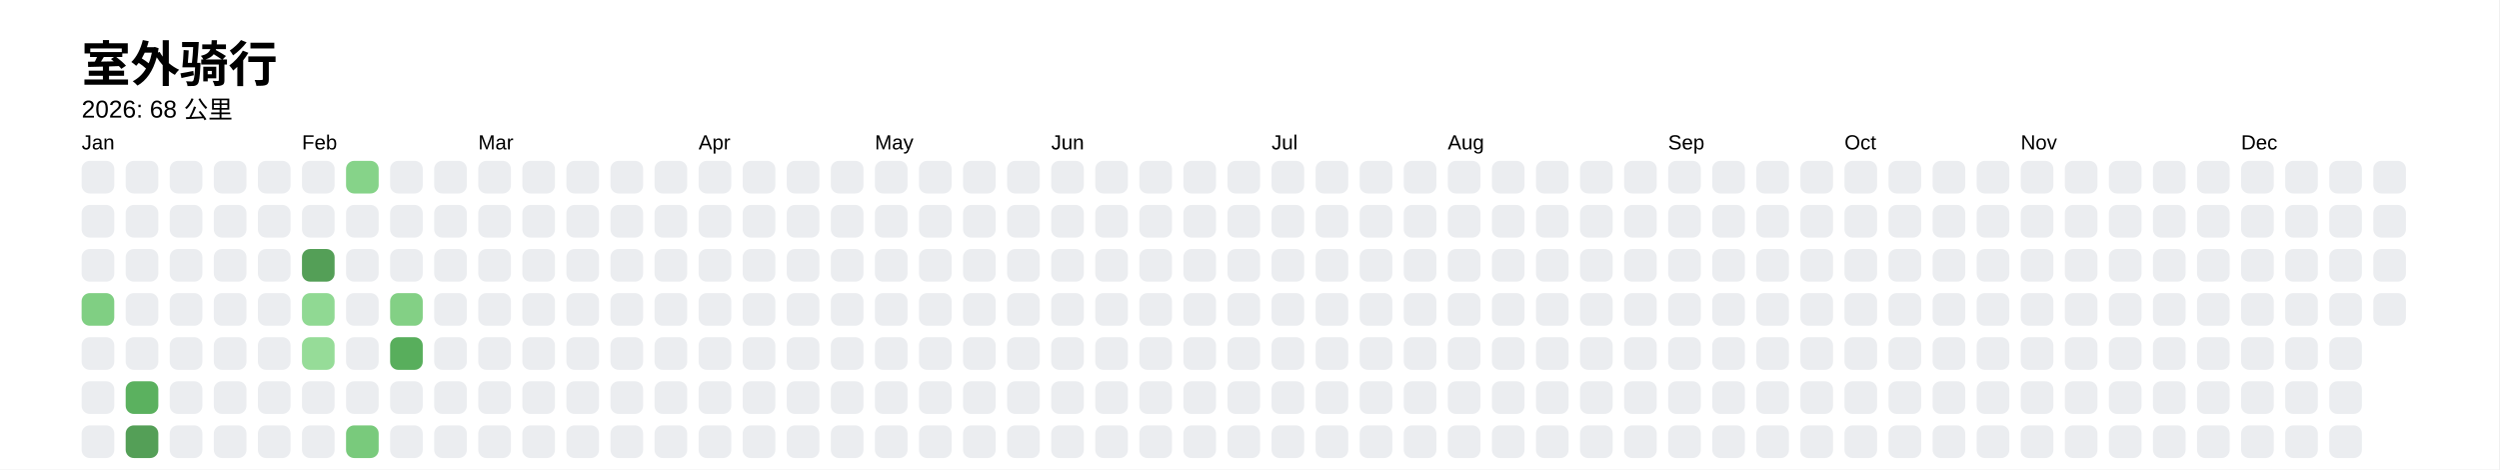
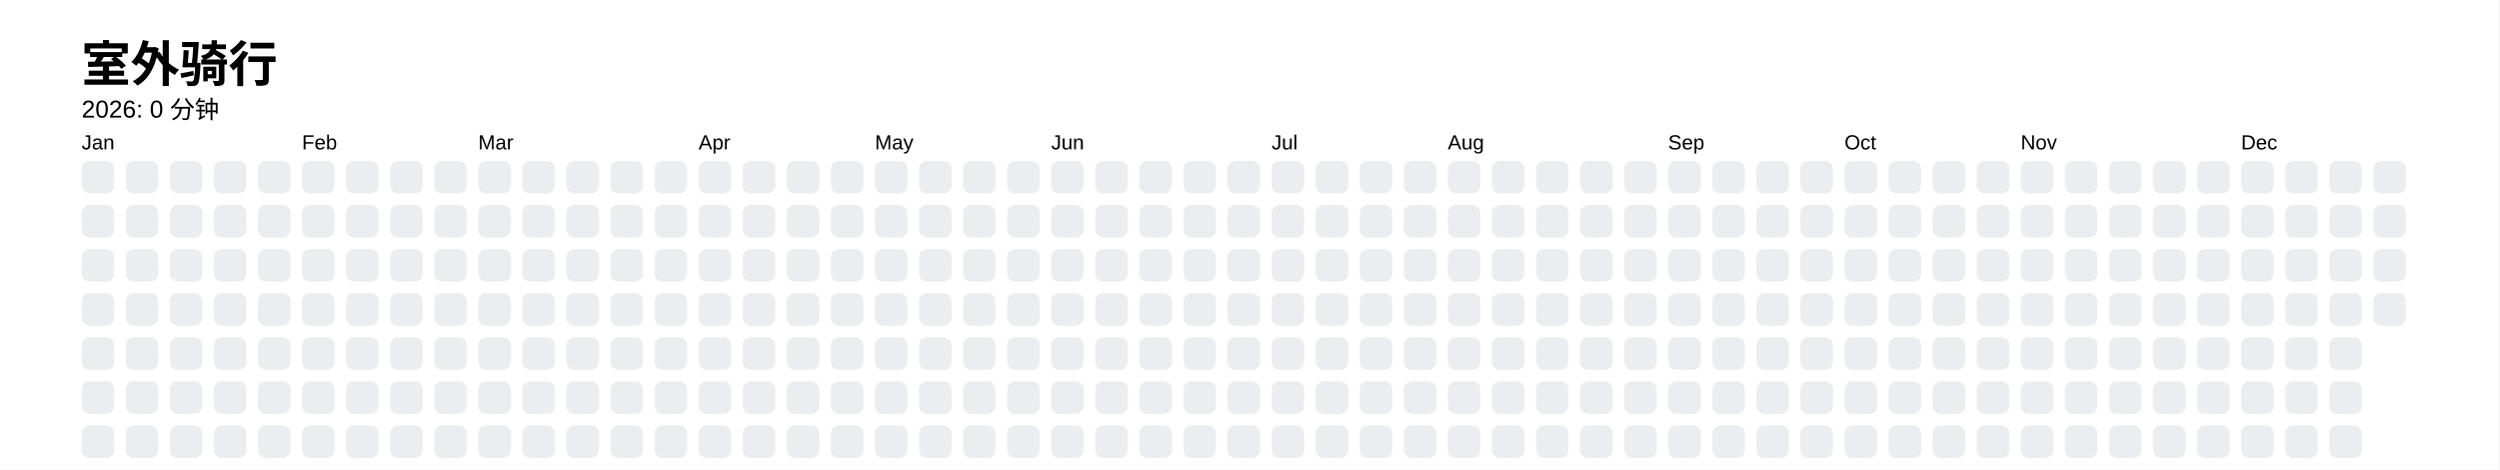
<svg xmlns="http://www.w3.org/2000/svg" baseProfile="full" height="57.5mm" version="1.1" viewBox="0,0,306.2,57.5" width="306.2mm">
  <defs />
  <rect fill="#FFFFFF" height="57.5" width="306.2" x="0" y="0" />
  <text fill="#000000" style="font-size:6px; font-family:Arial; font-weight:bold;" x="10" y="10">室外骑行</text>
-   <text fill="#000000" style="font-size:3px; font-family:Arial;" x="10" y="14.4">2026: 68 公里</text>
+   <text fill="#000000" style="font-size:3px; font-family:Arial;" x="10" y="14.4">2026: 0 分钟</text>
  <text fill="#000000" style="font-size:2.5px; font-family:Arial" x="10" y="18.3">Jan</text>
  <rect fill="#EBEDF0" height="4" rx="1" ry="1" width="4" x="10" y="19.7" />
  <rect fill="#EBEDF0" height="4" rx="1" ry="1" width="4" x="10" y="25.1" />
  <rect fill="#EBEDF0" height="4" rx="1" ry="1" width="4" x="10" y="30.5" />
-   <rect fill="#80cf83" height="4" rx="1" ry="1" width="4" x="10" y="35.9" />
+   <rect fill="#EBEDF0" height="4" rx="1" ry="1" width="4" x="10" y="35.9" />
  <rect fill="#EBEDF0" height="4" rx="1" ry="1" width="4" x="10" y="41.3" />
  <rect fill="#EBEDF0" height="4" rx="1" ry="1" width="4" x="10" y="46.7" />
  <rect fill="#EBEDF0" height="4" rx="1" ry="1" width="4" x="10" y="52.1" />
  <rect fill="#EBEDF0" height="4" rx="1" ry="1" width="4" x="15.4" y="19.7" />
  <rect fill="#EBEDF0" height="4" rx="1" ry="1" width="4" x="15.4" y="25.1" />
  <rect fill="#EBEDF0" height="4" rx="1" ry="1" width="4" x="15.4" y="30.5" />
  <rect fill="#EBEDF0" height="4" rx="1" ry="1" width="4" x="15.4" y="35.9" />
  <rect fill="#EBEDF0" height="4" rx="1" ry="1" width="4" x="15.4" y="41.3" />
-   <rect fill="#5bb15f" height="4" rx="1" ry="1" width="4" x="15.4" y="46.7" />
-   <rect fill="#549F57" height="4" rx="1" ry="1" width="4" x="15.4" y="52.1" />
+   <rect fill="#EBEDF0" height="4" rx="1" ry="1" width="4" x="15.4" y="46.7" />
+   <rect fill="#EBEDF0" height="4" rx="1" ry="1" width="4" x="15.4" y="52.1" />
  <rect fill="#EBEDF0" height="4" rx="1" ry="1" width="4" x="20.8" y="19.7" />
  <rect fill="#EBEDF0" height="4" rx="1" ry="1" width="4" x="20.8" y="25.1" />
  <rect fill="#EBEDF0" height="4" rx="1" ry="1" width="4" x="20.8" y="30.5" />
  <rect fill="#EBEDF0" height="4" rx="1" ry="1" width="4" x="20.8" y="35.9" />
  <rect fill="#EBEDF0" height="4" rx="1" ry="1" width="4" x="20.8" y="41.3" />
  <rect fill="#EBEDF0" height="4" rx="1" ry="1" width="4" x="20.8" y="46.7" />
  <rect fill="#EBEDF0" height="4" rx="1" ry="1" width="4" x="20.8" y="52.1" />
  <rect fill="#EBEDF0" height="4" rx="1" ry="1" width="4" x="26.2" y="19.7" />
  <rect fill="#EBEDF0" height="4" rx="1" ry="1" width="4" x="26.2" y="25.1" />
  <rect fill="#EBEDF0" height="4" rx="1" ry="1" width="4" x="26.2" y="30.5" />
  <rect fill="#EBEDF0" height="4" rx="1" ry="1" width="4" x="26.2" y="35.9" />
  <rect fill="#EBEDF0" height="4" rx="1" ry="1" width="4" x="26.2" y="41.3" />
  <rect fill="#EBEDF0" height="4" rx="1" ry="1" width="4" x="26.2" y="46.7" />
  <rect fill="#EBEDF0" height="4" rx="1" ry="1" width="4" x="26.2" y="52.1" />
  <rect fill="#EBEDF0" height="4" rx="1" ry="1" width="4" x="31.6" y="19.7" />
  <rect fill="#EBEDF0" height="4" rx="1" ry="1" width="4" x="31.6" y="25.1" />
  <rect fill="#EBEDF0" height="4" rx="1" ry="1" width="4" x="31.6" y="30.5" />
  <rect fill="#EBEDF0" height="4" rx="1" ry="1" width="4" x="31.6" y="35.9" />
  <rect fill="#EBEDF0" height="4" rx="1" ry="1" width="4" x="31.6" y="41.3" />
  <rect fill="#EBEDF0" height="4" rx="1" ry="1" width="4" x="31.6" y="46.7" />
  <rect fill="#EBEDF0" height="4" rx="1" ry="1" width="4" x="31.6" y="52.1" />
  <text fill="#000000" style="font-size:2.5px; font-family:Arial" x="37.0" y="18.3">Feb</text>
  <rect fill="#EBEDF0" height="4" rx="1" ry="1" width="4" x="37.0" y="19.7" />
  <rect fill="#EBEDF0" height="4" rx="1" ry="1" width="4" x="37.0" y="25.1" />
-   <rect fill="#549F57" height="4" rx="1" ry="1" width="4" x="37.0" y="30.5" />
-   <rect fill="#90d993" height="4" rx="1" ry="1" width="4" x="37.0" y="35.9" />
-   <rect fill="#96dc98" height="4" rx="1" ry="1" width="4" x="37.0" y="41.3" />
+   <rect fill="#EBEDF0" height="4" rx="1" ry="1" width="4" x="37.0" y="30.5" />
+   <rect fill="#EBEDF0" height="4" rx="1" ry="1" width="4" x="37.0" y="35.9" />
+   <rect fill="#EBEDF0" height="4" rx="1" ry="1" width="4" x="37.0" y="41.3" />
  <rect fill="#EBEDF0" height="4" rx="1" ry="1" width="4" x="37.0" y="46.7" />
  <rect fill="#EBEDF0" height="4" rx="1" ry="1" width="4" x="37.0" y="52.1" />
-   <rect fill="#86d389" height="4" rx="1" ry="1" width="4" x="42.4" y="19.7" />
+   <rect fill="#EBEDF0" height="4" rx="1" ry="1" width="4" x="42.4" y="19.7" />
  <rect fill="#EBEDF0" height="4" rx="1" ry="1" width="4" x="42.4" y="25.1" />
  <rect fill="#EBEDF0" height="4" rx="1" ry="1" width="4" x="42.4" y="30.5" />
  <rect fill="#EBEDF0" height="4" rx="1" ry="1" width="4" x="42.4" y="35.9" />
  <rect fill="#EBEDF0" height="4" rx="1" ry="1" width="4" x="42.4" y="41.3" />
  <rect fill="#EBEDF0" height="4" rx="1" ry="1" width="4" x="42.4" y="46.7" />
-   <rect fill="#79ca7c" height="4" rx="1" ry="1" width="4" x="42.4" y="52.1" />
+   <rect fill="#EBEDF0" height="4" rx="1" ry="1" width="4" x="42.4" y="52.1" />
  <rect fill="#EBEDF0" height="4" rx="1" ry="1" width="4" x="47.8" y="19.7" />
  <rect fill="#EBEDF0" height="4" rx="1" ry="1" width="4" x="47.8" y="25.1" />
  <rect fill="#EBEDF0" height="4" rx="1" ry="1" width="4" x="47.8" y="30.5" />
-   <rect fill="#83d085" height="4" rx="1" ry="1" width="4" x="47.8" y="35.9" />
-   <rect fill="#58ae5c" height="4" rx="1" ry="1" width="4" x="47.8" y="41.3" />
+   <rect fill="#EBEDF0" height="4" rx="1" ry="1" width="4" x="47.8" y="35.9" />
+   <rect fill="#EBEDF0" height="4" rx="1" ry="1" width="4" x="47.8" y="41.3" />
  <rect fill="#EBEDF0" height="4" rx="1" ry="1" width="4" x="47.8" y="46.7" />
  <rect fill="#EBEDF0" height="4" rx="1" ry="1" width="4" x="47.8" y="52.1" />
  <rect fill="#EBEDF0" height="4" rx="1" ry="1" width="4" x="53.2" y="19.7" />
  <rect fill="#EBEDF0" height="4" rx="1" ry="1" width="4" x="53.2" y="25.1" />
  <rect fill="#EBEDF0" height="4" rx="1" ry="1" width="4" x="53.2" y="30.5" />
  <rect fill="#EBEDF0" height="4" rx="1" ry="1" width="4" x="53.2" y="35.9" />
  <rect fill="#EBEDF0" height="4" rx="1" ry="1" width="4" x="53.2" y="41.3" />
  <rect fill="#EBEDF0" height="4" rx="1" ry="1" width="4" x="53.2" y="46.7" />
  <rect fill="#EBEDF0" height="4" rx="1" ry="1" width="4" x="53.2" y="52.1" />
  <text fill="#000000" style="font-size:2.5px; font-family:Arial" x="58.6" y="18.3">Mar</text>
  <rect fill="#EBEDF0" height="4" rx="1" ry="1" width="4" x="58.6" y="19.7" />
  <rect fill="#EBEDF0" height="4" rx="1" ry="1" width="4" x="58.6" y="25.1" />
  <rect fill="#EBEDF0" height="4" rx="1" ry="1" width="4" x="58.6" y="30.5" />
  <rect fill="#EBEDF0" height="4" rx="1" ry="1" width="4" x="58.6" y="35.9" />
  <rect fill="#EBEDF0" height="4" rx="1" ry="1" width="4" x="58.6" y="41.3" />
  <rect fill="#EBEDF0" height="4" rx="1" ry="1" width="4" x="58.6" y="46.7" />
  <rect fill="#EBEDF0" height="4" rx="1" ry="1" width="4" x="58.6" y="52.1" />
  <rect fill="#EBEDF0" height="4" rx="1" ry="1" width="4" x="64" y="19.7" />
  <rect fill="#EBEDF0" height="4" rx="1" ry="1" width="4" x="64" y="25.1" />
  <rect fill="#EBEDF0" height="4" rx="1" ry="1" width="4" x="64" y="30.5" />
  <rect fill="#EBEDF0" height="4" rx="1" ry="1" width="4" x="64" y="35.9" />
  <rect fill="#EBEDF0" height="4" rx="1" ry="1" width="4" x="64" y="41.3" />
  <rect fill="#EBEDF0" height="4" rx="1" ry="1" width="4" x="64" y="46.7" />
  <rect fill="#EBEDF0" height="4" rx="1" ry="1" width="4" x="64" y="52.1" />
  <rect fill="#EBEDF0" height="4" rx="1" ry="1" width="4" x="69.4" y="19.7" />
  <rect fill="#EBEDF0" height="4" rx="1" ry="1" width="4" x="69.4" y="25.1" />
  <rect fill="#EBEDF0" height="4" rx="1" ry="1" width="4" x="69.4" y="30.5" />
  <rect fill="#EBEDF0" height="4" rx="1" ry="1" width="4" x="69.4" y="35.9" />
  <rect fill="#EBEDF0" height="4" rx="1" ry="1" width="4" x="69.4" y="41.3" />
  <rect fill="#EBEDF0" height="4" rx="1" ry="1" width="4" x="69.4" y="46.7" />
  <rect fill="#EBEDF0" height="4" rx="1" ry="1" width="4" x="69.4" y="52.1" />
  <rect fill="#EBEDF0" height="4" rx="1" ry="1" width="4" x="74.8" y="19.7" />
  <rect fill="#EBEDF0" height="4" rx="1" ry="1" width="4" x="74.8" y="25.1" />
  <rect fill="#EBEDF0" height="4" rx="1" ry="1" width="4" x="74.8" y="30.5" />
  <rect fill="#EBEDF0" height="4" rx="1" ry="1" width="4" x="74.8" y="35.9" />
  <rect fill="#EBEDF0" height="4" rx="1" ry="1" width="4" x="74.8" y="41.3" />
  <rect fill="#EBEDF0" height="4" rx="1" ry="1" width="4" x="74.8" y="46.7" />
  <rect fill="#EBEDF0" height="4" rx="1" ry="1" width="4" x="74.8" y="52.1" />
  <rect fill="#EBEDF0" height="4" rx="1" ry="1" width="4" x="80.2" y="19.7" />
  <rect fill="#EBEDF0" height="4" rx="1" ry="1" width="4" x="80.2" y="25.1" />
  <rect fill="#EBEDF0" height="4" rx="1" ry="1" width="4" x="80.2" y="30.5" />
  <rect fill="#EBEDF0" height="4" rx="1" ry="1" width="4" x="80.2" y="35.9" />
  <rect fill="#EBEDF0" height="4" rx="1" ry="1" width="4" x="80.2" y="41.3" />
  <rect fill="#EBEDF0" height="4" rx="1" ry="1" width="4" x="80.2" y="46.7" />
  <rect fill="#EBEDF0" height="4" rx="1" ry="1" width="4" x="80.2" y="52.1" />
  <text fill="#000000" style="font-size:2.5px; font-family:Arial" x="85.6" y="18.3">Apr</text>
  <rect fill="#EBEDF0" height="4" rx="1" ry="1" width="4" x="85.6" y="19.7" />
  <rect fill="#EBEDF0" height="4" rx="1" ry="1" width="4" x="85.6" y="25.1" />
  <rect fill="#EBEDF0" height="4" rx="1" ry="1" width="4" x="85.6" y="30.5" />
  <rect fill="#EBEDF0" height="4" rx="1" ry="1" width="4" x="85.6" y="35.9" />
  <rect fill="#EBEDF0" height="4" rx="1" ry="1" width="4" x="85.6" y="41.3" />
  <rect fill="#EBEDF0" height="4" rx="1" ry="1" width="4" x="85.6" y="46.7" />
  <rect fill="#EBEDF0" height="4" rx="1" ry="1" width="4" x="85.6" y="52.1" />
  <rect fill="#EBEDF0" height="4" rx="1" ry="1" width="4" x="91" y="19.7" />
  <rect fill="#EBEDF0" height="4" rx="1" ry="1" width="4" x="91" y="25.1" />
  <rect fill="#EBEDF0" height="4" rx="1" ry="1" width="4" x="91" y="30.5" />
  <rect fill="#EBEDF0" height="4" rx="1" ry="1" width="4" x="91" y="35.9" />
  <rect fill="#EBEDF0" height="4" rx="1" ry="1" width="4" x="91" y="41.3" />
  <rect fill="#EBEDF0" height="4" rx="1" ry="1" width="4" x="91" y="46.7" />
  <rect fill="#EBEDF0" height="4" rx="1" ry="1" width="4" x="91" y="52.1" />
  <rect fill="#EBEDF0" height="4" rx="1" ry="1" width="4" x="96.4" y="19.7" />
  <rect fill="#EBEDF0" height="4" rx="1" ry="1" width="4" x="96.4" y="25.1" />
  <rect fill="#EBEDF0" height="4" rx="1" ry="1" width="4" x="96.4" y="30.5" />
  <rect fill="#EBEDF0" height="4" rx="1" ry="1" width="4" x="96.4" y="35.9" />
  <rect fill="#EBEDF0" height="4" rx="1" ry="1" width="4" x="96.4" y="41.3" />
  <rect fill="#EBEDF0" height="4" rx="1" ry="1" width="4" x="96.4" y="46.7" />
  <rect fill="#EBEDF0" height="4" rx="1" ry="1" width="4" x="96.4" y="52.1" />
  <rect fill="#EBEDF0" height="4" rx="1" ry="1" width="4" x="101.8" y="19.7" />
  <rect fill="#EBEDF0" height="4" rx="1" ry="1" width="4" x="101.8" y="25.1" />
  <rect fill="#EBEDF0" height="4" rx="1" ry="1" width="4" x="101.8" y="30.5" />
  <rect fill="#EBEDF0" height="4" rx="1" ry="1" width="4" x="101.8" y="35.9" />
  <rect fill="#EBEDF0" height="4" rx="1" ry="1" width="4" x="101.8" y="41.3" />
  <rect fill="#EBEDF0" height="4" rx="1" ry="1" width="4" x="101.8" y="46.7" />
  <rect fill="#EBEDF0" height="4" rx="1" ry="1" width="4" x="101.8" y="52.1" />
  <text fill="#000000" style="font-size:2.5px; font-family:Arial" x="107.2" y="18.3">May</text>
  <rect fill="#EBEDF0" height="4" rx="1" ry="1" width="4" x="107.2" y="19.7" />
  <rect fill="#EBEDF0" height="4" rx="1" ry="1" width="4" x="107.2" y="25.1" />
  <rect fill="#EBEDF0" height="4" rx="1" ry="1" width="4" x="107.2" y="30.5" />
  <rect fill="#EBEDF0" height="4" rx="1" ry="1" width="4" x="107.2" y="35.9" />
  <rect fill="#EBEDF0" height="4" rx="1" ry="1" width="4" x="107.2" y="41.3" />
  <rect fill="#EBEDF0" height="4" rx="1" ry="1" width="4" x="107.2" y="46.7" />
  <rect fill="#EBEDF0" height="4" rx="1" ry="1" width="4" x="107.2" y="52.1" />
  <rect fill="#EBEDF0" height="4" rx="1" ry="1" width="4" x="112.6" y="19.7" />
  <rect fill="#EBEDF0" height="4" rx="1" ry="1" width="4" x="112.6" y="25.1" />
  <rect fill="#EBEDF0" height="4" rx="1" ry="1" width="4" x="112.6" y="30.5" />
  <rect fill="#EBEDF0" height="4" rx="1" ry="1" width="4" x="112.6" y="35.9" />
  <rect fill="#EBEDF0" height="4" rx="1" ry="1" width="4" x="112.6" y="41.3" />
  <rect fill="#EBEDF0" height="4" rx="1" ry="1" width="4" x="112.6" y="46.7" />
  <rect fill="#EBEDF0" height="4" rx="1" ry="1" width="4" x="112.6" y="52.1" />
  <rect fill="#EBEDF0" height="4" rx="1" ry="1" width="4" x="118" y="19.7" />
  <rect fill="#EBEDF0" height="4" rx="1" ry="1" width="4" x="118" y="25.1" />
  <rect fill="#EBEDF0" height="4" rx="1" ry="1" width="4" x="118" y="30.5" />
  <rect fill="#EBEDF0" height="4" rx="1" ry="1" width="4" x="118" y="35.9" />
  <rect fill="#EBEDF0" height="4" rx="1" ry="1" width="4" x="118" y="41.3" />
  <rect fill="#EBEDF0" height="4" rx="1" ry="1" width="4" x="118" y="46.7" />
  <rect fill="#EBEDF0" height="4" rx="1" ry="1" width="4" x="118" y="52.1" />
  <rect fill="#EBEDF0" height="4" rx="1" ry="1" width="4" x="123.4" y="19.7" />
  <rect fill="#EBEDF0" height="4" rx="1" ry="1" width="4" x="123.4" y="25.1" />
  <rect fill="#EBEDF0" height="4" rx="1" ry="1" width="4" x="123.4" y="30.5" />
  <rect fill="#EBEDF0" height="4" rx="1" ry="1" width="4" x="123.4" y="35.9" />
  <rect fill="#EBEDF0" height="4" rx="1" ry="1" width="4" x="123.4" y="41.3" />
  <rect fill="#EBEDF0" height="4" rx="1" ry="1" width="4" x="123.4" y="46.7" />
  <rect fill="#EBEDF0" height="4" rx="1" ry="1" width="4" x="123.4" y="52.1" />
  <text fill="#000000" style="font-size:2.5px; font-family:Arial" x="128.8" y="18.3">Jun</text>
  <rect fill="#EBEDF0" height="4" rx="1" ry="1" width="4" x="128.8" y="19.7" />
  <rect fill="#EBEDF0" height="4" rx="1" ry="1" width="4" x="128.8" y="25.1" />
  <rect fill="#EBEDF0" height="4" rx="1" ry="1" width="4" x="128.8" y="30.5" />
  <rect fill="#EBEDF0" height="4" rx="1" ry="1" width="4" x="128.8" y="35.9" />
  <rect fill="#EBEDF0" height="4" rx="1" ry="1" width="4" x="128.8" y="41.3" />
  <rect fill="#EBEDF0" height="4" rx="1" ry="1" width="4" x="128.8" y="46.7" />
  <rect fill="#EBEDF0" height="4" rx="1" ry="1" width="4" x="128.8" y="52.1" />
  <rect fill="#EBEDF0" height="4" rx="1" ry="1" width="4" x="134.2" y="19.7" />
  <rect fill="#EBEDF0" height="4" rx="1" ry="1" width="4" x="134.2" y="25.1" />
  <rect fill="#EBEDF0" height="4" rx="1" ry="1" width="4" x="134.2" y="30.5" />
  <rect fill="#EBEDF0" height="4" rx="1" ry="1" width="4" x="134.2" y="35.9" />
  <rect fill="#EBEDF0" height="4" rx="1" ry="1" width="4" x="134.2" y="41.3" />
  <rect fill="#EBEDF0" height="4" rx="1" ry="1" width="4" x="134.2" y="46.7" />
  <rect fill="#EBEDF0" height="4" rx="1" ry="1" width="4" x="134.2" y="52.1" />
  <rect fill="#EBEDF0" height="4" rx="1" ry="1" width="4" x="139.6" y="19.7" />
  <rect fill="#EBEDF0" height="4" rx="1" ry="1" width="4" x="139.6" y="25.1" />
  <rect fill="#EBEDF0" height="4" rx="1" ry="1" width="4" x="139.6" y="30.5" />
  <rect fill="#EBEDF0" height="4" rx="1" ry="1" width="4" x="139.6" y="35.9" />
  <rect fill="#EBEDF0" height="4" rx="1" ry="1" width="4" x="139.6" y="41.3" />
  <rect fill="#EBEDF0" height="4" rx="1" ry="1" width="4" x="139.6" y="46.7" />
  <rect fill="#EBEDF0" height="4" rx="1" ry="1" width="4" x="139.6" y="52.1" />
  <rect fill="#EBEDF0" height="4" rx="1" ry="1" width="4" x="145" y="19.7" />
  <rect fill="#EBEDF0" height="4" rx="1" ry="1" width="4" x="145" y="25.1" />
  <rect fill="#EBEDF0" height="4" rx="1" ry="1" width="4" x="145" y="30.5" />
  <rect fill="#EBEDF0" height="4" rx="1" ry="1" width="4" x="145" y="35.9" />
  <rect fill="#EBEDF0" height="4" rx="1" ry="1" width="4" x="145" y="41.3" />
  <rect fill="#EBEDF0" height="4" rx="1" ry="1" width="4" x="145" y="46.7" />
  <rect fill="#EBEDF0" height="4" rx="1" ry="1" width="4" x="145" y="52.1" />
  <rect fill="#EBEDF0" height="4" rx="1" ry="1" width="4" x="150.4" y="19.7" />
  <rect fill="#EBEDF0" height="4" rx="1" ry="1" width="4" x="150.4" y="25.1" />
  <rect fill="#EBEDF0" height="4" rx="1" ry="1" width="4" x="150.4" y="30.5" />
  <rect fill="#EBEDF0" height="4" rx="1" ry="1" width="4" x="150.4" y="35.9" />
  <rect fill="#EBEDF0" height="4" rx="1" ry="1" width="4" x="150.4" y="41.3" />
  <rect fill="#EBEDF0" height="4" rx="1" ry="1" width="4" x="150.4" y="46.7" />
  <rect fill="#EBEDF0" height="4" rx="1" ry="1" width="4" x="150.4" y="52.1" />
  <text fill="#000000" style="font-size:2.5px; font-family:Arial" x="155.8" y="18.3">Jul</text>
  <rect fill="#EBEDF0" height="4" rx="1" ry="1" width="4" x="155.8" y="19.7" />
  <rect fill="#EBEDF0" height="4" rx="1" ry="1" width="4" x="155.8" y="25.1" />
  <rect fill="#EBEDF0" height="4" rx="1" ry="1" width="4" x="155.8" y="30.5" />
  <rect fill="#EBEDF0" height="4" rx="1" ry="1" width="4" x="155.8" y="35.9" />
  <rect fill="#EBEDF0" height="4" rx="1" ry="1" width="4" x="155.8" y="41.3" />
  <rect fill="#EBEDF0" height="4" rx="1" ry="1" width="4" x="155.8" y="46.7" />
  <rect fill="#EBEDF0" height="4" rx="1" ry="1" width="4" x="155.8" y="52.1" />
  <rect fill="#EBEDF0" height="4" rx="1" ry="1" width="4" x="161.2" y="19.7" />
  <rect fill="#EBEDF0" height="4" rx="1" ry="1" width="4" x="161.2" y="25.1" />
  <rect fill="#EBEDF0" height="4" rx="1" ry="1" width="4" x="161.2" y="30.5" />
  <rect fill="#EBEDF0" height="4" rx="1" ry="1" width="4" x="161.2" y="35.9" />
  <rect fill="#EBEDF0" height="4" rx="1" ry="1" width="4" x="161.2" y="41.3" />
  <rect fill="#EBEDF0" height="4" rx="1" ry="1" width="4" x="161.2" y="46.7" />
  <rect fill="#EBEDF0" height="4" rx="1" ry="1" width="4" x="161.2" y="52.1" />
  <rect fill="#EBEDF0" height="4" rx="1" ry="1" width="4" x="166.6" y="19.7" />
  <rect fill="#EBEDF0" height="4" rx="1" ry="1" width="4" x="166.6" y="25.1" />
  <rect fill="#EBEDF0" height="4" rx="1" ry="1" width="4" x="166.6" y="30.5" />
  <rect fill="#EBEDF0" height="4" rx="1" ry="1" width="4" x="166.6" y="35.9" />
  <rect fill="#EBEDF0" height="4" rx="1" ry="1" width="4" x="166.6" y="41.3" />
  <rect fill="#EBEDF0" height="4" rx="1" ry="1" width="4" x="166.6" y="46.7" />
  <rect fill="#EBEDF0" height="4" rx="1" ry="1" width="4" x="166.6" y="52.1" />
  <rect fill="#EBEDF0" height="4" rx="1" ry="1" width="4" x="172" y="19.7" />
  <rect fill="#EBEDF0" height="4" rx="1" ry="1" width="4" x="172" y="25.1" />
  <rect fill="#EBEDF0" height="4" rx="1" ry="1" width="4" x="172" y="30.5" />
  <rect fill="#EBEDF0" height="4" rx="1" ry="1" width="4" x="172" y="35.9" />
  <rect fill="#EBEDF0" height="4" rx="1" ry="1" width="4" x="172" y="41.3" />
  <rect fill="#EBEDF0" height="4" rx="1" ry="1" width="4" x="172" y="46.7" />
  <rect fill="#EBEDF0" height="4" rx="1" ry="1" width="4" x="172" y="52.1" />
  <text fill="#000000" style="font-size:2.5px; font-family:Arial" x="177.4" y="18.3">Aug</text>
  <rect fill="#EBEDF0" height="4" rx="1" ry="1" width="4" x="177.4" y="19.7" />
  <rect fill="#EBEDF0" height="4" rx="1" ry="1" width="4" x="177.4" y="25.1" />
  <rect fill="#EBEDF0" height="4" rx="1" ry="1" width="4" x="177.4" y="30.5" />
  <rect fill="#EBEDF0" height="4" rx="1" ry="1" width="4" x="177.4" y="35.9" />
  <rect fill="#EBEDF0" height="4" rx="1" ry="1" width="4" x="177.4" y="41.3" />
  <rect fill="#EBEDF0" height="4" rx="1" ry="1" width="4" x="177.4" y="46.7" />
  <rect fill="#EBEDF0" height="4" rx="1" ry="1" width="4" x="177.4" y="52.1" />
  <rect fill="#EBEDF0" height="4" rx="1" ry="1" width="4" x="182.8" y="19.7" />
  <rect fill="#EBEDF0" height="4" rx="1" ry="1" width="4" x="182.8" y="25.1" />
  <rect fill="#EBEDF0" height="4" rx="1" ry="1" width="4" x="182.8" y="30.5" />
  <rect fill="#EBEDF0" height="4" rx="1" ry="1" width="4" x="182.8" y="35.9" />
  <rect fill="#EBEDF0" height="4" rx="1" ry="1" width="4" x="182.8" y="41.3" />
  <rect fill="#EBEDF0" height="4" rx="1" ry="1" width="4" x="182.8" y="46.7" />
  <rect fill="#EBEDF0" height="4" rx="1" ry="1" width="4" x="182.8" y="52.1" />
  <rect fill="#EBEDF0" height="4" rx="1" ry="1" width="4" x="188.2" y="19.7" />
  <rect fill="#EBEDF0" height="4" rx="1" ry="1" width="4" x="188.2" y="25.1" />
  <rect fill="#EBEDF0" height="4" rx="1" ry="1" width="4" x="188.2" y="30.5" />
  <rect fill="#EBEDF0" height="4" rx="1" ry="1" width="4" x="188.2" y="35.9" />
  <rect fill="#EBEDF0" height="4" rx="1" ry="1" width="4" x="188.2" y="41.3" />
  <rect fill="#EBEDF0" height="4" rx="1" ry="1" width="4" x="188.2" y="46.7" />
  <rect fill="#EBEDF0" height="4" rx="1" ry="1" width="4" x="188.2" y="52.1" />
  <rect fill="#EBEDF0" height="4" rx="1" ry="1" width="4" x="193.6" y="19.7" />
  <rect fill="#EBEDF0" height="4" rx="1" ry="1" width="4" x="193.6" y="25.1" />
  <rect fill="#EBEDF0" height="4" rx="1" ry="1" width="4" x="193.6" y="30.5" />
  <rect fill="#EBEDF0" height="4" rx="1" ry="1" width="4" x="193.6" y="35.9" />
  <rect fill="#EBEDF0" height="4" rx="1" ry="1" width="4" x="193.6" y="41.3" />
  <rect fill="#EBEDF0" height="4" rx="1" ry="1" width="4" x="193.6" y="46.7" />
  <rect fill="#EBEDF0" height="4" rx="1" ry="1" width="4" x="193.6" y="52.1" />
  <rect fill="#EBEDF0" height="4" rx="1" ry="1" width="4" x="199" y="19.7" />
  <rect fill="#EBEDF0" height="4" rx="1" ry="1" width="4" x="199" y="25.1" />
  <rect fill="#EBEDF0" height="4" rx="1" ry="1" width="4" x="199" y="30.5" />
  <rect fill="#EBEDF0" height="4" rx="1" ry="1" width="4" x="199" y="35.9" />
  <rect fill="#EBEDF0" height="4" rx="1" ry="1" width="4" x="199" y="41.3" />
  <rect fill="#EBEDF0" height="4" rx="1" ry="1" width="4" x="199" y="46.7" />
  <rect fill="#EBEDF0" height="4" rx="1" ry="1" width="4" x="199" y="52.1" />
  <text fill="#000000" style="font-size:2.5px; font-family:Arial" x="204.4" y="18.3">Sep</text>
  <rect fill="#EBEDF0" height="4" rx="1" ry="1" width="4" x="204.4" y="19.7" />
  <rect fill="#EBEDF0" height="4" rx="1" ry="1" width="4" x="204.4" y="25.1" />
  <rect fill="#EBEDF0" height="4" rx="1" ry="1" width="4" x="204.4" y="30.5" />
  <rect fill="#EBEDF0" height="4" rx="1" ry="1" width="4" x="204.4" y="35.9" />
  <rect fill="#EBEDF0" height="4" rx="1" ry="1" width="4" x="204.4" y="41.3" />
  <rect fill="#EBEDF0" height="4" rx="1" ry="1" width="4" x="204.4" y="46.7" />
  <rect fill="#EBEDF0" height="4" rx="1" ry="1" width="4" x="204.4" y="52.1" />
  <rect fill="#EBEDF0" height="4" rx="1" ry="1" width="4" x="209.8" y="19.7" />
  <rect fill="#EBEDF0" height="4" rx="1" ry="1" width="4" x="209.8" y="25.1" />
  <rect fill="#EBEDF0" height="4" rx="1" ry="1" width="4" x="209.8" y="30.5" />
  <rect fill="#EBEDF0" height="4" rx="1" ry="1" width="4" x="209.8" y="35.9" />
  <rect fill="#EBEDF0" height="4" rx="1" ry="1" width="4" x="209.8" y="41.3" />
  <rect fill="#EBEDF0" height="4" rx="1" ry="1" width="4" x="209.8" y="46.7" />
  <rect fill="#EBEDF0" height="4" rx="1" ry="1" width="4" x="209.8" y="52.1" />
  <rect fill="#EBEDF0" height="4" rx="1" ry="1" width="4" x="215.2" y="19.7" />
  <rect fill="#EBEDF0" height="4" rx="1" ry="1" width="4" x="215.2" y="25.1" />
  <rect fill="#EBEDF0" height="4" rx="1" ry="1" width="4" x="215.2" y="30.5" />
  <rect fill="#EBEDF0" height="4" rx="1" ry="1" width="4" x="215.2" y="35.9" />
  <rect fill="#EBEDF0" height="4" rx="1" ry="1" width="4" x="215.2" y="41.3" />
  <rect fill="#EBEDF0" height="4" rx="1" ry="1" width="4" x="215.2" y="46.7" />
  <rect fill="#EBEDF0" height="4" rx="1" ry="1" width="4" x="215.2" y="52.1" />
  <rect fill="#EBEDF0" height="4" rx="1" ry="1" width="4" x="220.6" y="19.7" />
  <rect fill="#EBEDF0" height="4" rx="1" ry="1" width="4" x="220.6" y="25.1" />
  <rect fill="#EBEDF0" height="4" rx="1" ry="1" width="4" x="220.6" y="30.5" />
  <rect fill="#EBEDF0" height="4" rx="1" ry="1" width="4" x="220.6" y="35.9" />
  <rect fill="#EBEDF0" height="4" rx="1" ry="1" width="4" x="220.6" y="41.3" />
  <rect fill="#EBEDF0" height="4" rx="1" ry="1" width="4" x="220.6" y="46.7" />
  <rect fill="#EBEDF0" height="4" rx="1" ry="1" width="4" x="220.6" y="52.1" />
  <text fill="#000000" style="font-size:2.5px; font-family:Arial" x="226" y="18.3">Oct</text>
  <rect fill="#EBEDF0" height="4" rx="1" ry="1" width="4" x="226" y="19.7" />
  <rect fill="#EBEDF0" height="4" rx="1" ry="1" width="4" x="226" y="25.1" />
  <rect fill="#EBEDF0" height="4" rx="1" ry="1" width="4" x="226" y="30.5" />
  <rect fill="#EBEDF0" height="4" rx="1" ry="1" width="4" x="226" y="35.9" />
  <rect fill="#EBEDF0" height="4" rx="1" ry="1" width="4" x="226" y="41.3" />
  <rect fill="#EBEDF0" height="4" rx="1" ry="1" width="4" x="226" y="46.7" />
  <rect fill="#EBEDF0" height="4" rx="1" ry="1" width="4" x="226" y="52.1" />
  <rect fill="#EBEDF0" height="4" rx="1" ry="1" width="4" x="231.4" y="19.7" />
  <rect fill="#EBEDF0" height="4" rx="1" ry="1" width="4" x="231.4" y="25.1" />
  <rect fill="#EBEDF0" height="4" rx="1" ry="1" width="4" x="231.4" y="30.5" />
  <rect fill="#EBEDF0" height="4" rx="1" ry="1" width="4" x="231.4" y="35.9" />
  <rect fill="#EBEDF0" height="4" rx="1" ry="1" width="4" x="231.4" y="41.3" />
  <rect fill="#EBEDF0" height="4" rx="1" ry="1" width="4" x="231.4" y="46.7" />
  <rect fill="#EBEDF0" height="4" rx="1" ry="1" width="4" x="231.4" y="52.1" />
  <rect fill="#EBEDF0" height="4" rx="1" ry="1" width="4" x="236.8" y="19.7" />
  <rect fill="#EBEDF0" height="4" rx="1" ry="1" width="4" x="236.8" y="25.1" />
  <rect fill="#EBEDF0" height="4" rx="1" ry="1" width="4" x="236.8" y="30.5" />
  <rect fill="#EBEDF0" height="4" rx="1" ry="1" width="4" x="236.8" y="35.9" />
  <rect fill="#EBEDF0" height="4" rx="1" ry="1" width="4" x="236.8" y="41.3" />
  <rect fill="#EBEDF0" height="4" rx="1" ry="1" width="4" x="236.8" y="46.7" />
  <rect fill="#EBEDF0" height="4" rx="1" ry="1" width="4" x="236.8" y="52.1" />
  <rect fill="#EBEDF0" height="4" rx="1" ry="1" width="4" x="242.2" y="19.7" />
  <rect fill="#EBEDF0" height="4" rx="1" ry="1" width="4" x="242.2" y="25.1" />
  <rect fill="#EBEDF0" height="4" rx="1" ry="1" width="4" x="242.2" y="30.5" />
  <rect fill="#EBEDF0" height="4" rx="1" ry="1" width="4" x="242.2" y="35.9" />
  <rect fill="#EBEDF0" height="4" rx="1" ry="1" width="4" x="242.2" y="41.3" />
  <rect fill="#EBEDF0" height="4" rx="1" ry="1" width="4" x="242.2" y="46.7" />
  <rect fill="#EBEDF0" height="4" rx="1" ry="1" width="4" x="242.2" y="52.1" />
  <text fill="#000000" style="font-size:2.5px; font-family:Arial" x="247.6" y="18.3">Nov</text>
  <rect fill="#EBEDF0" height="4" rx="1" ry="1" width="4" x="247.6" y="19.7" />
  <rect fill="#EBEDF0" height="4" rx="1" ry="1" width="4" x="247.6" y="25.1" />
  <rect fill="#EBEDF0" height="4" rx="1" ry="1" width="4" x="247.6" y="30.5" />
  <rect fill="#EBEDF0" height="4" rx="1" ry="1" width="4" x="247.6" y="35.9" />
  <rect fill="#EBEDF0" height="4" rx="1" ry="1" width="4" x="247.6" y="41.3" />
  <rect fill="#EBEDF0" height="4" rx="1" ry="1" width="4" x="247.6" y="46.7" />
  <rect fill="#EBEDF0" height="4" rx="1" ry="1" width="4" x="247.6" y="52.1" />
  <rect fill="#EBEDF0" height="4" rx="1" ry="1" width="4" x="253" y="19.7" />
  <rect fill="#EBEDF0" height="4" rx="1" ry="1" width="4" x="253" y="25.1" />
  <rect fill="#EBEDF0" height="4" rx="1" ry="1" width="4" x="253" y="30.5" />
  <rect fill="#EBEDF0" height="4" rx="1" ry="1" width="4" x="253" y="35.9" />
  <rect fill="#EBEDF0" height="4" rx="1" ry="1" width="4" x="253" y="41.3" />
  <rect fill="#EBEDF0" height="4" rx="1" ry="1" width="4" x="253" y="46.7" />
  <rect fill="#EBEDF0" height="4" rx="1" ry="1" width="4" x="253" y="52.1" />
  <rect fill="#EBEDF0" height="4" rx="1" ry="1" width="4" x="258.4" y="19.7" />
  <rect fill="#EBEDF0" height="4" rx="1" ry="1" width="4" x="258.4" y="25.1" />
  <rect fill="#EBEDF0" height="4" rx="1" ry="1" width="4" x="258.4" y="30.5" />
  <rect fill="#EBEDF0" height="4" rx="1" ry="1" width="4" x="258.4" y="35.9" />
  <rect fill="#EBEDF0" height="4" rx="1" ry="1" width="4" x="258.4" y="41.3" />
  <rect fill="#EBEDF0" height="4" rx="1" ry="1" width="4" x="258.4" y="46.7" />
  <rect fill="#EBEDF0" height="4" rx="1" ry="1" width="4" x="258.4" y="52.1" />
  <rect fill="#EBEDF0" height="4" rx="1" ry="1" width="4" x="263.8" y="19.7" />
  <rect fill="#EBEDF0" height="4" rx="1" ry="1" width="4" x="263.8" y="25.1" />
  <rect fill="#EBEDF0" height="4" rx="1" ry="1" width="4" x="263.8" y="30.5" />
  <rect fill="#EBEDF0" height="4" rx="1" ry="1" width="4" x="263.8" y="35.9" />
  <rect fill="#EBEDF0" height="4" rx="1" ry="1" width="4" x="263.8" y="41.3" />
  <rect fill="#EBEDF0" height="4" rx="1" ry="1" width="4" x="263.8" y="46.7" />
  <rect fill="#EBEDF0" height="4" rx="1" ry="1" width="4" x="263.8" y="52.1" />
  <rect fill="#EBEDF0" height="4" rx="1" ry="1" width="4" x="269.2" y="19.7" />
  <rect fill="#EBEDF0" height="4" rx="1" ry="1" width="4" x="269.2" y="25.1" />
  <rect fill="#EBEDF0" height="4" rx="1" ry="1" width="4" x="269.2" y="30.5" />
  <rect fill="#EBEDF0" height="4" rx="1" ry="1" width="4" x="269.2" y="35.9" />
  <rect fill="#EBEDF0" height="4" rx="1" ry="1" width="4" x="269.2" y="41.3" />
  <rect fill="#EBEDF0" height="4" rx="1" ry="1" width="4" x="269.2" y="46.7" />
  <rect fill="#EBEDF0" height="4" rx="1" ry="1" width="4" x="269.2" y="52.1" />
  <text fill="#000000" style="font-size:2.5px; font-family:Arial" x="274.6" y="18.3">Dec</text>
  <rect fill="#EBEDF0" height="4" rx="1" ry="1" width="4" x="274.6" y="19.7" />
  <rect fill="#EBEDF0" height="4" rx="1" ry="1" width="4" x="274.6" y="25.1" />
  <rect fill="#EBEDF0" height="4" rx="1" ry="1" width="4" x="274.6" y="30.5" />
  <rect fill="#EBEDF0" height="4" rx="1" ry="1" width="4" x="274.6" y="35.9" />
  <rect fill="#EBEDF0" height="4" rx="1" ry="1" width="4" x="274.6" y="41.3" />
  <rect fill="#EBEDF0" height="4" rx="1" ry="1" width="4" x="274.6" y="46.7" />
  <rect fill="#EBEDF0" height="4" rx="1" ry="1" width="4" x="274.6" y="52.1" />
  <rect fill="#EBEDF0" height="4" rx="1" ry="1" width="4" x="280" y="19.7" />
  <rect fill="#EBEDF0" height="4" rx="1" ry="1" width="4" x="280" y="25.1" />
  <rect fill="#EBEDF0" height="4" rx="1" ry="1" width="4" x="280" y="30.5" />
  <rect fill="#EBEDF0" height="4" rx="1" ry="1" width="4" x="280" y="35.9" />
  <rect fill="#EBEDF0" height="4" rx="1" ry="1" width="4" x="280" y="41.3" />
  <rect fill="#EBEDF0" height="4" rx="1" ry="1" width="4" x="280" y="46.7" />
  <rect fill="#EBEDF0" height="4" rx="1" ry="1" width="4" x="280" y="52.1" />
  <rect fill="#EBEDF0" height="4" rx="1" ry="1" width="4" x="285.4" y="19.7" />
  <rect fill="#EBEDF0" height="4" rx="1" ry="1" width="4" x="285.4" y="25.1" />
  <rect fill="#EBEDF0" height="4" rx="1" ry="1" width="4" x="285.4" y="30.5" />
  <rect fill="#EBEDF0" height="4" rx="1" ry="1" width="4" x="285.4" y="35.9" />
  <rect fill="#EBEDF0" height="4" rx="1" ry="1" width="4" x="285.4" y="41.3" />
  <rect fill="#EBEDF0" height="4" rx="1" ry="1" width="4" x="285.4" y="46.7" />
  <rect fill="#EBEDF0" height="4" rx="1" ry="1" width="4" x="285.4" y="52.1" />
  <rect fill="#EBEDF0" height="4" rx="1" ry="1" width="4" x="290.8" y="19.7" />
  <rect fill="#EBEDF0" height="4" rx="1" ry="1" width="4" x="290.8" y="25.1" />
  <rect fill="#EBEDF0" height="4" rx="1" ry="1" width="4" x="290.8" y="30.5" />
  <rect fill="#EBEDF0" height="4" rx="1" ry="1" width="4" x="290.8" y="35.9" />
</svg>
